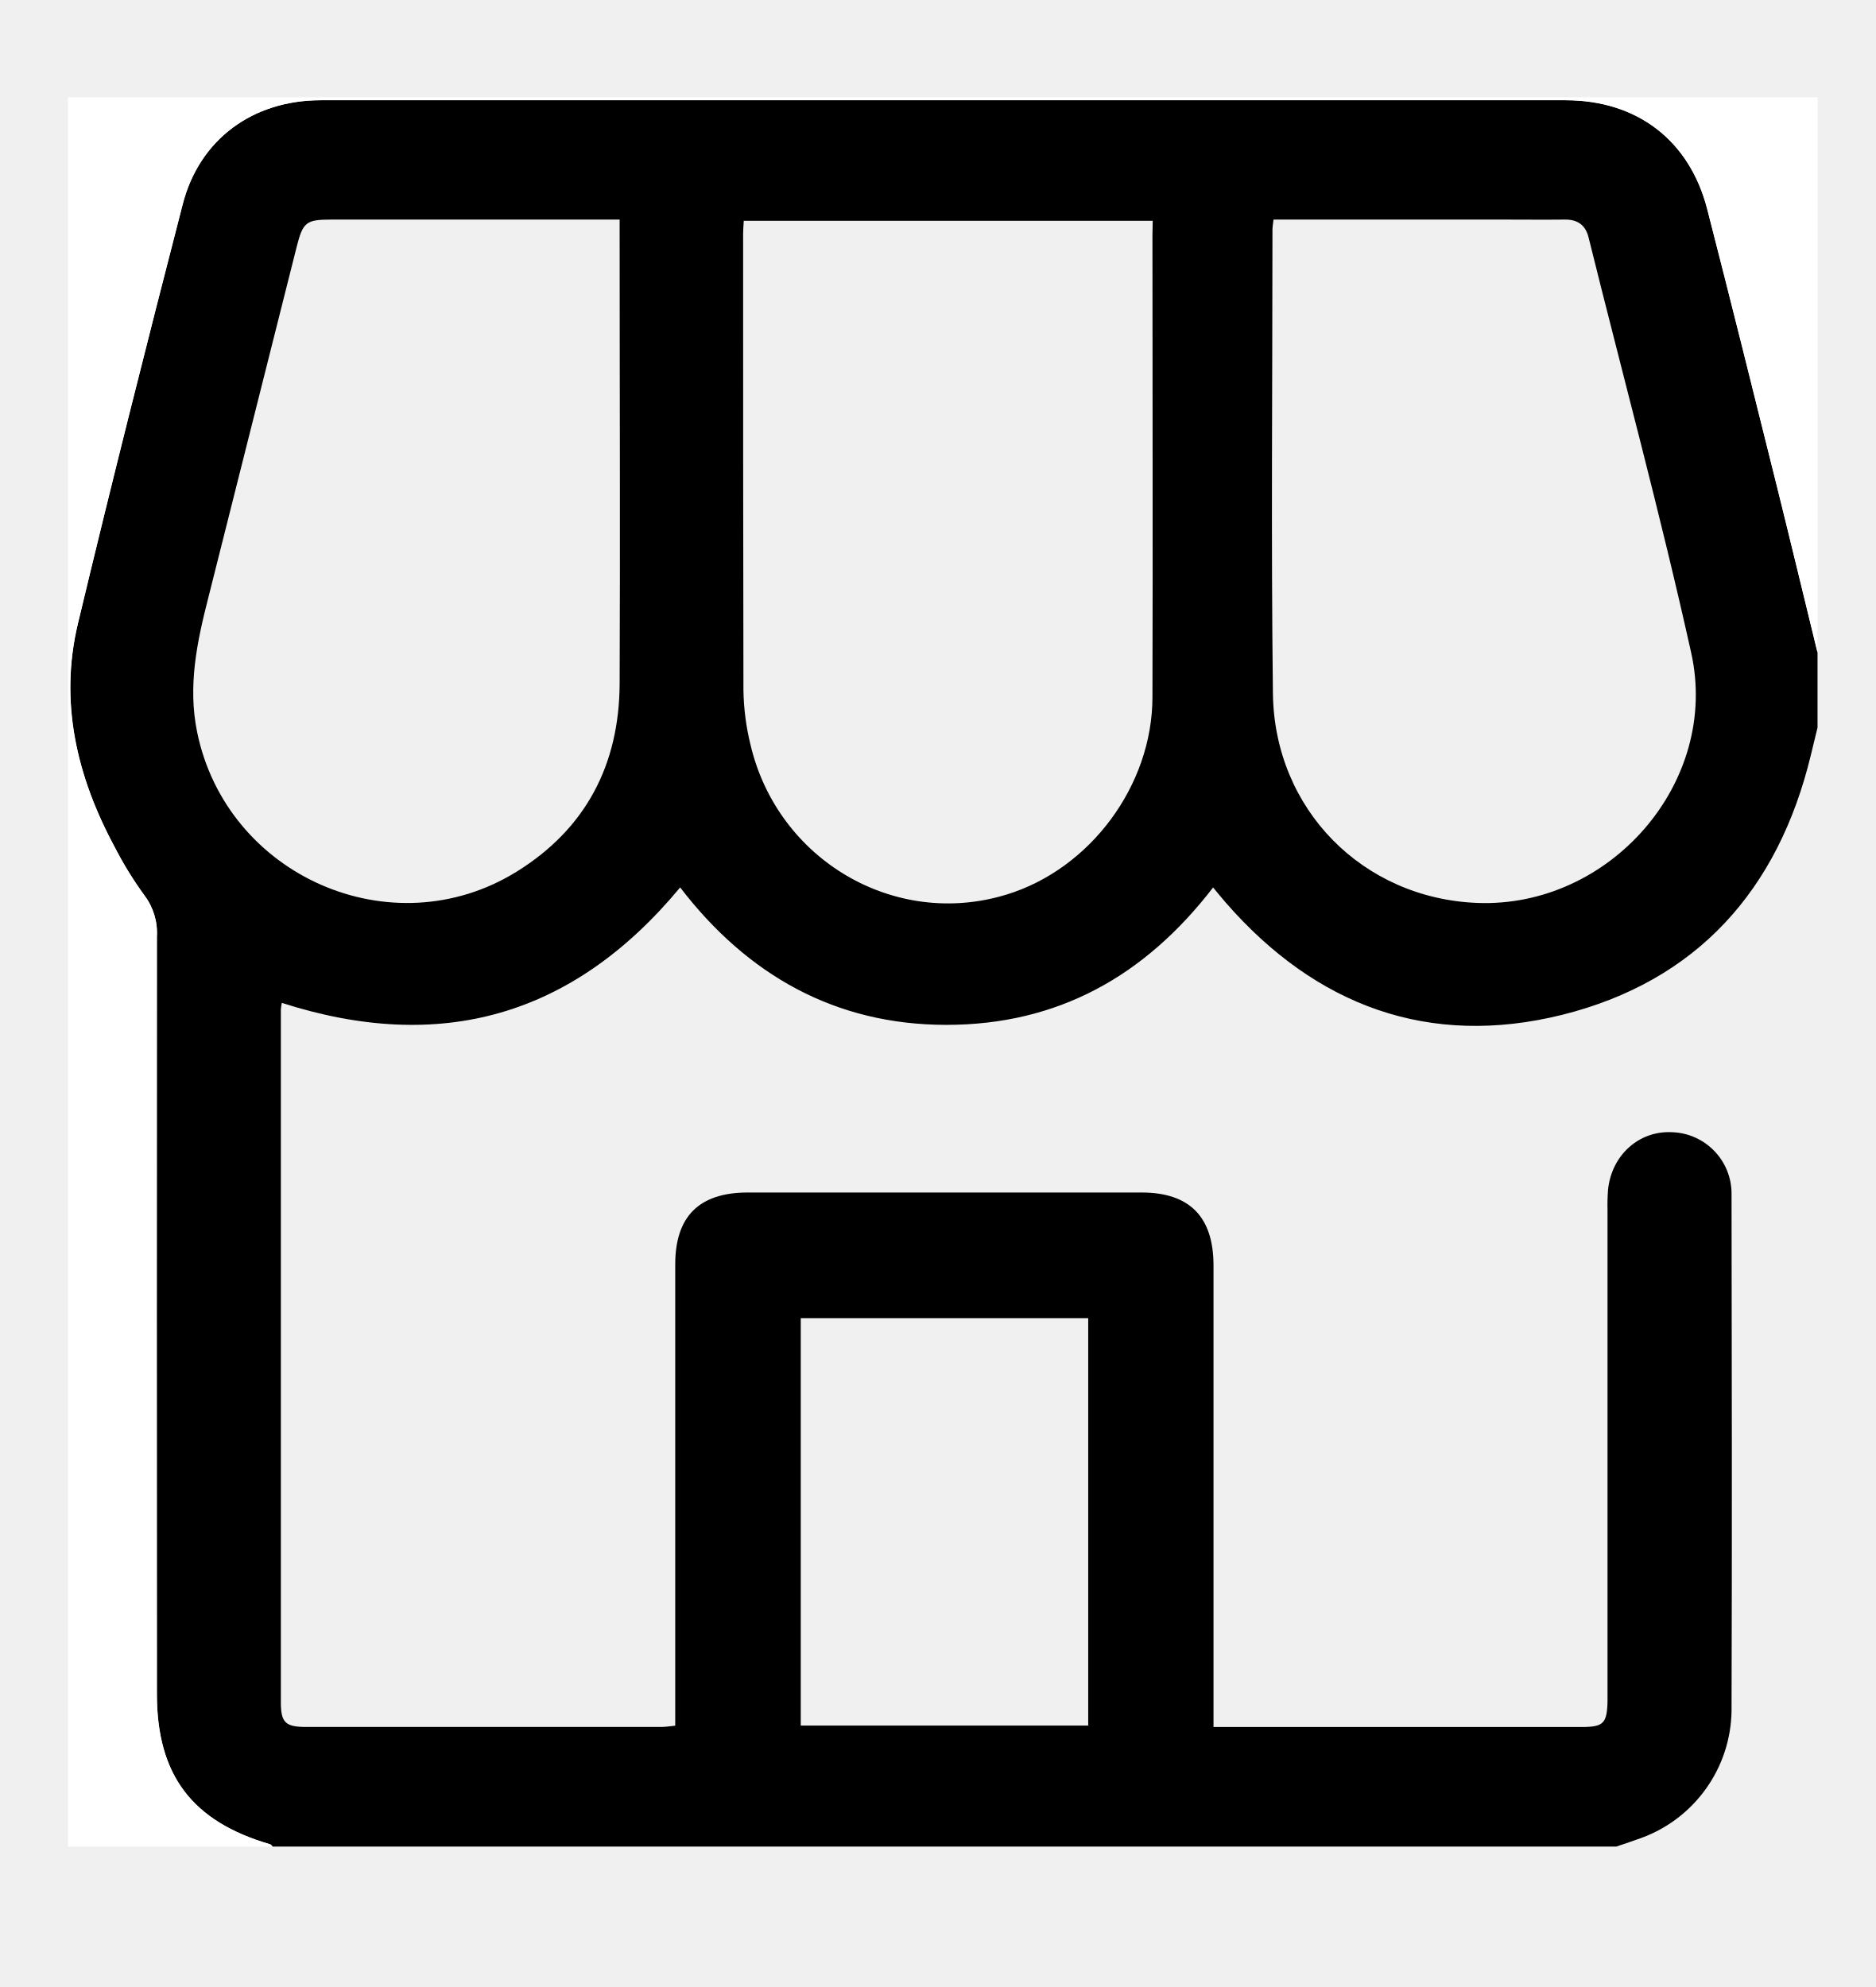
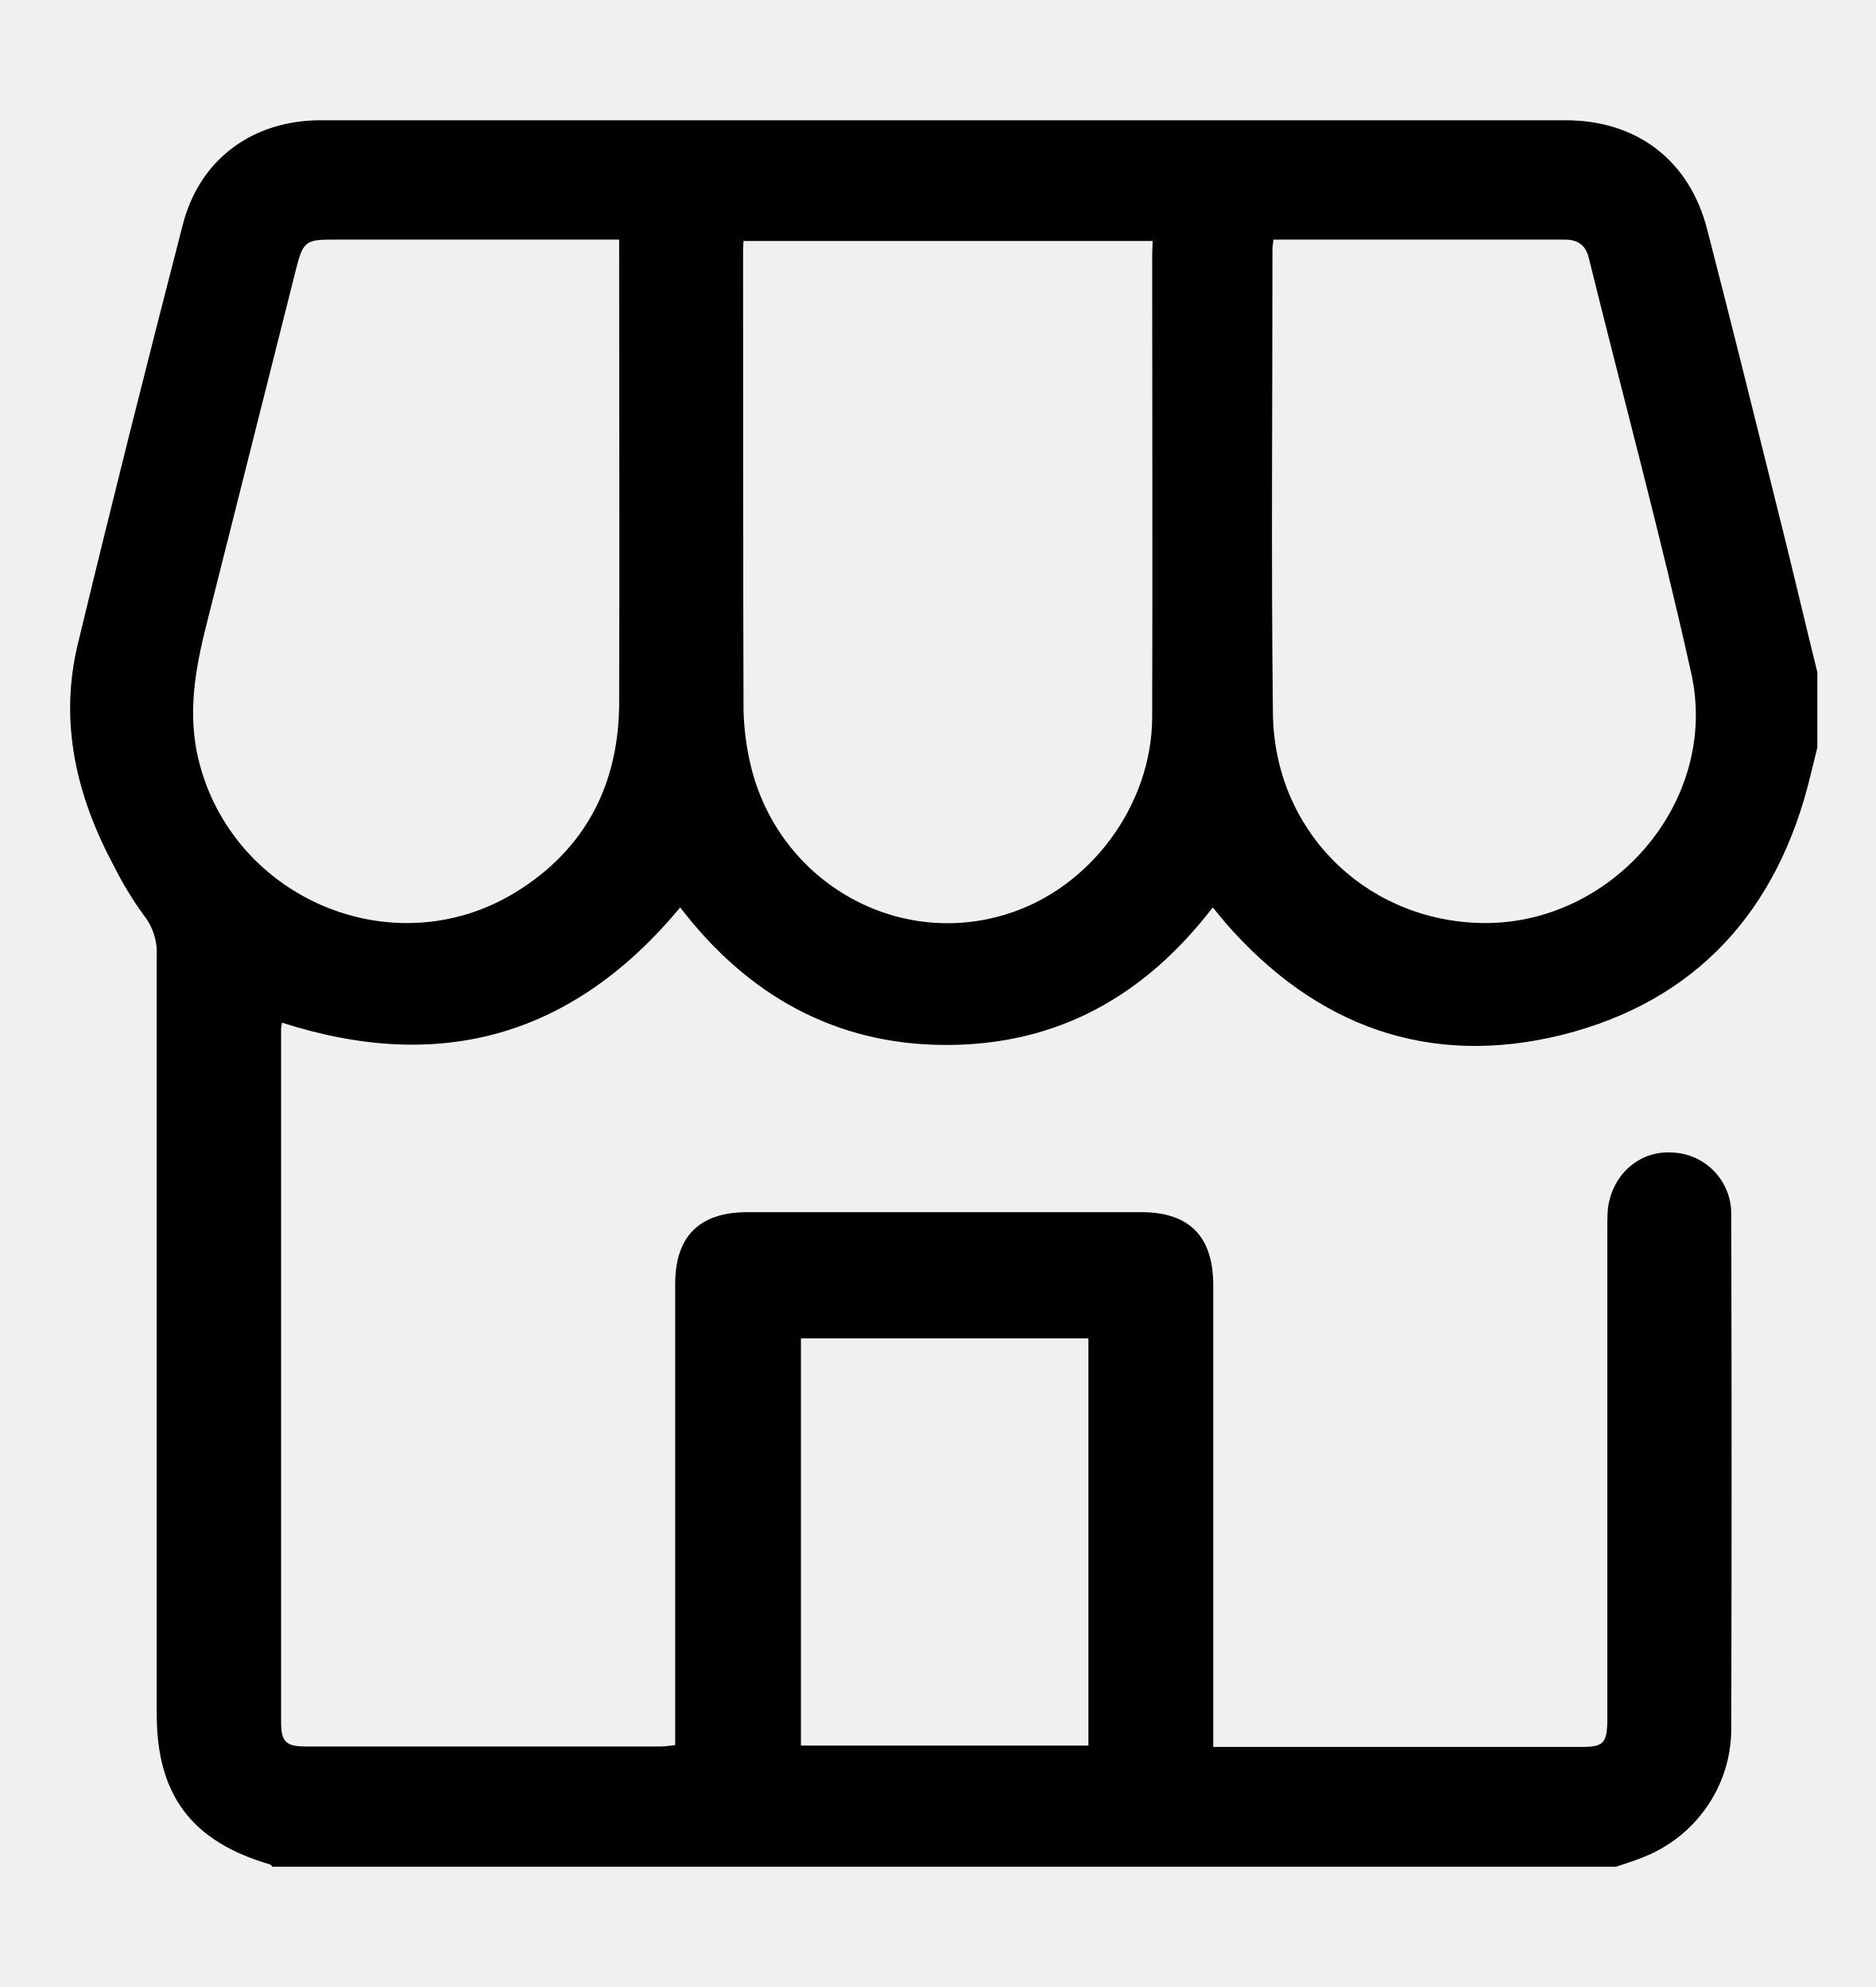
- <svg xmlns="http://www.w3.org/2000/svg" id="圖層_1" data-name="圖層 1" viewBox="0 0 411.7 436.17">
-   <defs>
-     <style>.cls-1{fill:#fff;}</style>
-   </defs>
-   <path d="M398.91,143.25v16.47l-1.47,6.05c-7.14,29.59-25,49.62-54.59,57-29.17,7.24-54-1.92-73.8-24.61-.93-1.07-1.83-2.19-2.8-3.35-15,19.5-34.13,30.16-58.54,30.16S164,214,149.28,194.8c-23.49,28.34-52.62,36.54-87.43,25.34a12.33,12.33,0,0,0-.21,1.53q0,76,0,152c0,4.53,1.07,5.42,5.62,5.42H145.1c1,0,1.91-.17,3.1-.28V277.55c0-10.55,5.27-15.78,15.92-15.78h86.45c10.51,0,15.77,5.34,15.77,16q0,48.27,0,96.56v4.77h80.75c4.84,0,5.61-.78,5.73-5.64,0-1.12,0-2.25,0-3.37q0-52.21,0-104.43a44.6,44.6,0,0,1,.11-4.48c.77-7.62,6.79-13,14-12.65a13.5,13.5,0,0,1,13.11,13.65c.06,37.81.12,75.61,0,113.41a30.17,30.17,0,0,1-19.77,27.85c-1.83.68-3.69,1.27-5.53,1.91H59.82c-.17-.17-.32-.44-.52-.5-17.17-5-24.88-15.18-24.88-33q0-83.1,0-166.21a13.65,13.65,0,0,0-2.67-9,80.56,80.56,0,0,1-6.65-10.81c-8.28-15.4-12.16-31.73-8-49,7.35-30.72,15.08-61.34,23-91.93C43.75,30.55,55.5,22,70.4,22H343.61c15.69,0,27.21,8.79,31.09,23.94,5.16,20.12,10.17,40.28,15.19,60.43C393,118.64,395.91,131,398.91,143.25ZM253,48.47H163.24c-.06,1.12-.14,2-.14,2.84,0,33.41,0,66.83.07,100.24a53.54,53.54,0,0,0,1.52,11.81c5.94,25.46,31.73,40.55,56.25,33,18.3-5.6,32-23.92,32-43.37.1-33.79,0-67.58,0-101.37ZM136,48.2H72.71c-5.54,0-6.22.56-7.6,6q-9.68,38.52-19.39,77c-2.48,9.71-4.53,19.33-2.46,29.47,6.45,31.62,42.74,47.63,70.12,30.68,15.24-9.44,22.54-23.55,22.62-41.3.14-32.68,0-65.36,0-98Zm143.51,0c-.11,1-.23,1.62-.23,2.22,0,33.93-.31,67.86.1,101.78.31,25.49,19.75,45,44.8,46,29.1,1.17,53.35-26.42,47-54.91-6.78-30.56-15-60.82-22.53-91.21-.67-2.66-2.39-3.91-5.16-3.88-4.62.05-9.23,0-13.85,0ZM175.75,289.35v89.43h63.09V289.35Z" />
-   <path class="cls-1" d="M398.91,143.25c-3-12.3-6-24.61-9-36.89-5-20.15-10-40.31-15.19-60.43C370.82,30.78,359.3,22,343.61,22H70.4c-14.9,0-26.65,8.56-30.33,22.9-7.87,30.59-15.6,61.21-22.95,91.93-4.14,17.28-.26,33.61,8,49a80.56,80.56,0,0,0,6.65,10.81,13.65,13.65,0,0,1,2.67,9q-.09,83.1,0,166.21c0,17.79,7.71,28,24.88,33,.2.06.35.33.52.5H14.92q0-192,0-384h384Z" />
+ <svg xmlns="http://www.w3.org/2000/svg" version="1.1" id="圖層_1" x="0px" y="0px" viewBox="0 0 411.7 436.2" style="enable-background:new 0 0 411.7 436.2;" xml:space="preserve">
+   <path d="M398.9,147.6v16.5l-1.5,6.1c-7.1,29.6-25,49.6-54.6,57c-29.2,7.2-54-1.9-73.8-24.6c-0.9-1.1-1.8-2.2-2.8-3.4  c-15,19.5-34.1,30.2-58.5,30.2s-43.7-11-58.4-30.2c-23.5,28.3-52.6,36.5-87.4,25.3c-0.1,0.5-0.2,1-0.2,1.5c0,50.7,0,101.3,0,152  c0,4.5,1.1,5.4,5.6,5.4h77.8c1,0,1.9-0.2,3.1-0.3V281.9c0-10.5,5.3-15.8,15.9-15.8h86.4c10.5,0,15.8,5.3,15.8,16  c0,32.2,0,64.4,0,96.6v4.8h80.8c4.8,0,5.6-0.8,5.7-5.6c0-1.1,0-2.2,0-3.4c0-34.8,0-69.6,0-104.4c0-1.5,0-3,0.1-4.5  c0.8-7.6,6.8-13,14-12.6c7.4,0.2,13.2,6.3,13.1,13.6c0.1,37.8,0.1,75.6,0,113.4c-0.2,12.5-8.1,23.5-19.8,27.9  c-1.8,0.7-3.7,1.3-5.5,1.9H59.8c-0.2-0.2-0.3-0.4-0.5-0.5c-17.2-5-24.9-15.2-24.9-33c0-55.4,0-110.8,0-166.2c0.2-3.2-0.7-6.4-2.7-9  c-2.5-3.4-4.7-7-6.6-10.8c-8.3-15.4-12.2-31.7-8-49c7.4-30.7,15.1-61.3,23-91.9c3.7-14.5,15.4-23,30.3-23h273.2  c15.7,0,27.2,8.8,31.1,23.9c5.2,20.1,10.2,40.3,15.2,60.4C393,123,395.9,135.4,398.9,147.6z M253,52.9h-89.8c-0.1,1.1-0.1,2-0.1,2.8  c0,33.4,0,66.8,0.1,100.2c0.1,4,0.6,7.9,1.5,11.8c5.9,25.5,31.7,40.6,56.2,33c18.3-5.6,32-23.9,32-43.4c0.1-33.8,0-67.6,0-101.4  L253,52.9z M136,52.6H72.7c-5.5,0-6.2,0.6-7.6,6c-6.5,25.7-12.9,51.3-19.4,77c-2.5,9.7-4.5,19.3-2.5,29.5  c6.5,31.6,42.7,47.6,70.1,30.7c15.2-9.4,22.5-23.6,22.6-41.3c0.1-32.7,0-65.4,0-98v-3.9H136z M279.5,52.6c-0.1,1-0.2,1.6-0.2,2.2  c0,33.9-0.3,67.9,0.1,101.8c0.3,25.5,19.8,45,44.8,46c29.1,1.2,53.4-26.4,47-54.9c-6.8-30.6-15-60.8-22.5-91.2  c-0.7-2.7-2.4-3.9-5.2-3.9c-4.6,0-9.2,0-13.9,0L279.5,52.6z M175.8,293.8v89.4h63.1v-89.4H175.8z" />
</svg>
